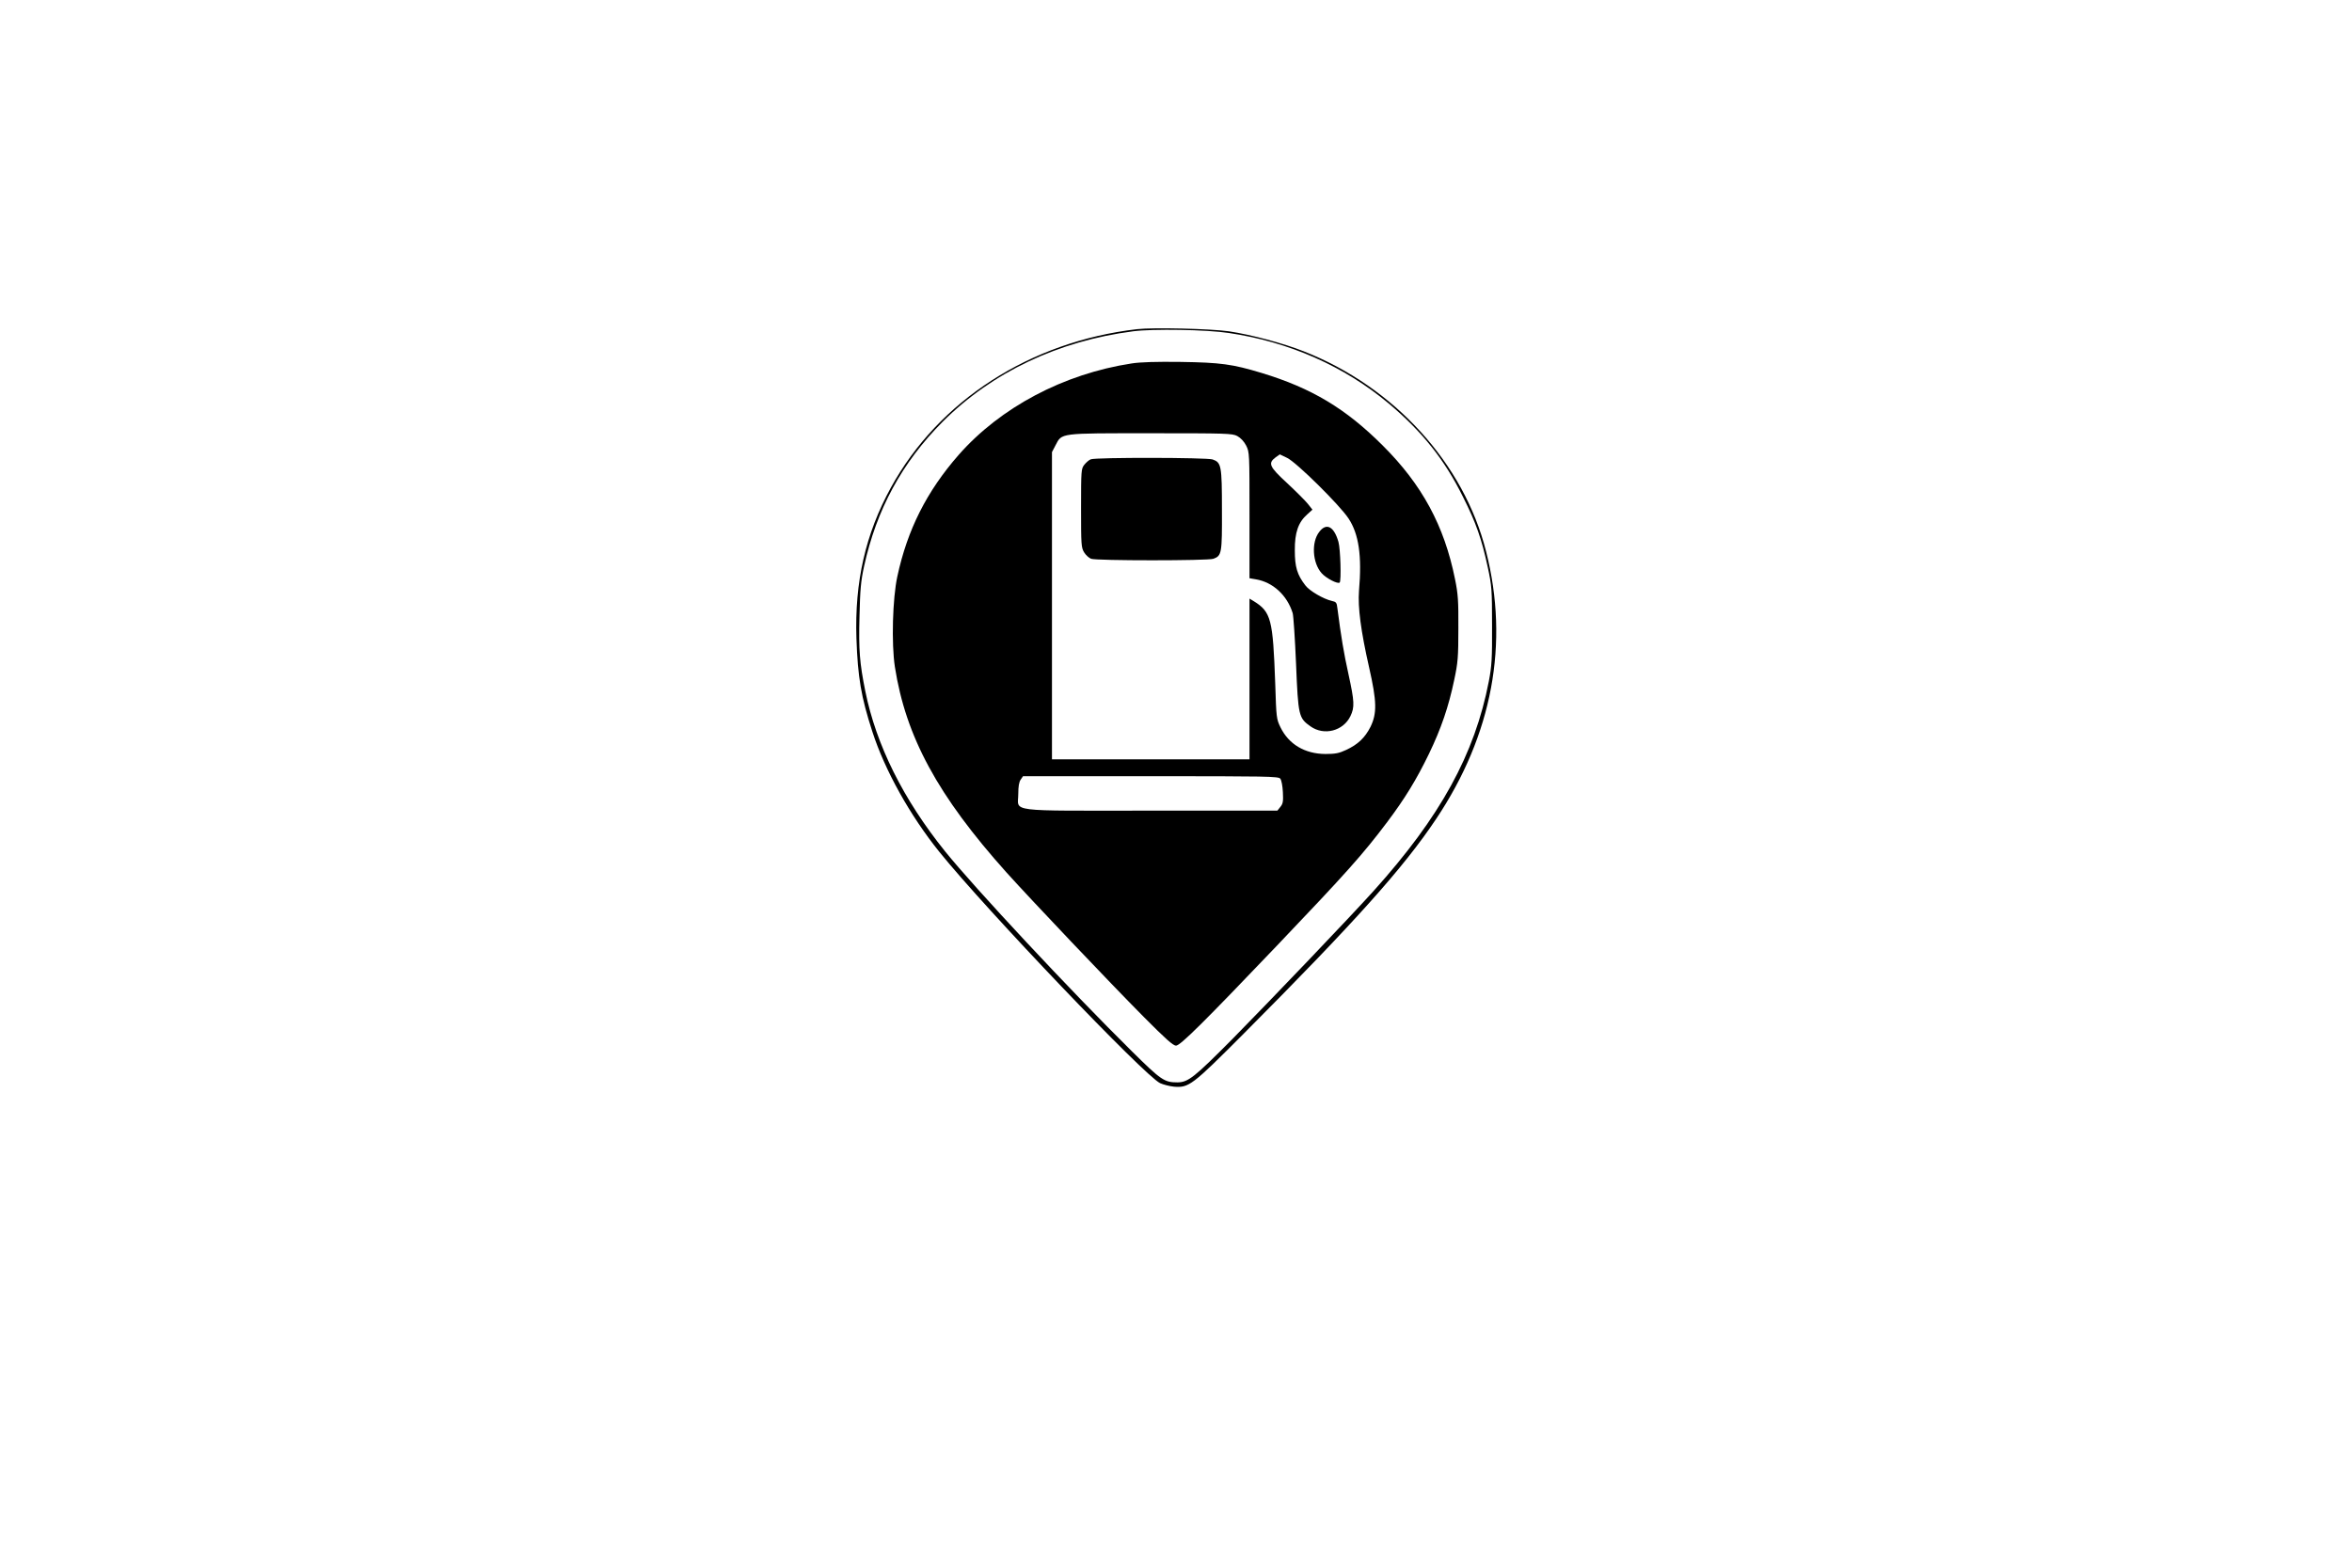
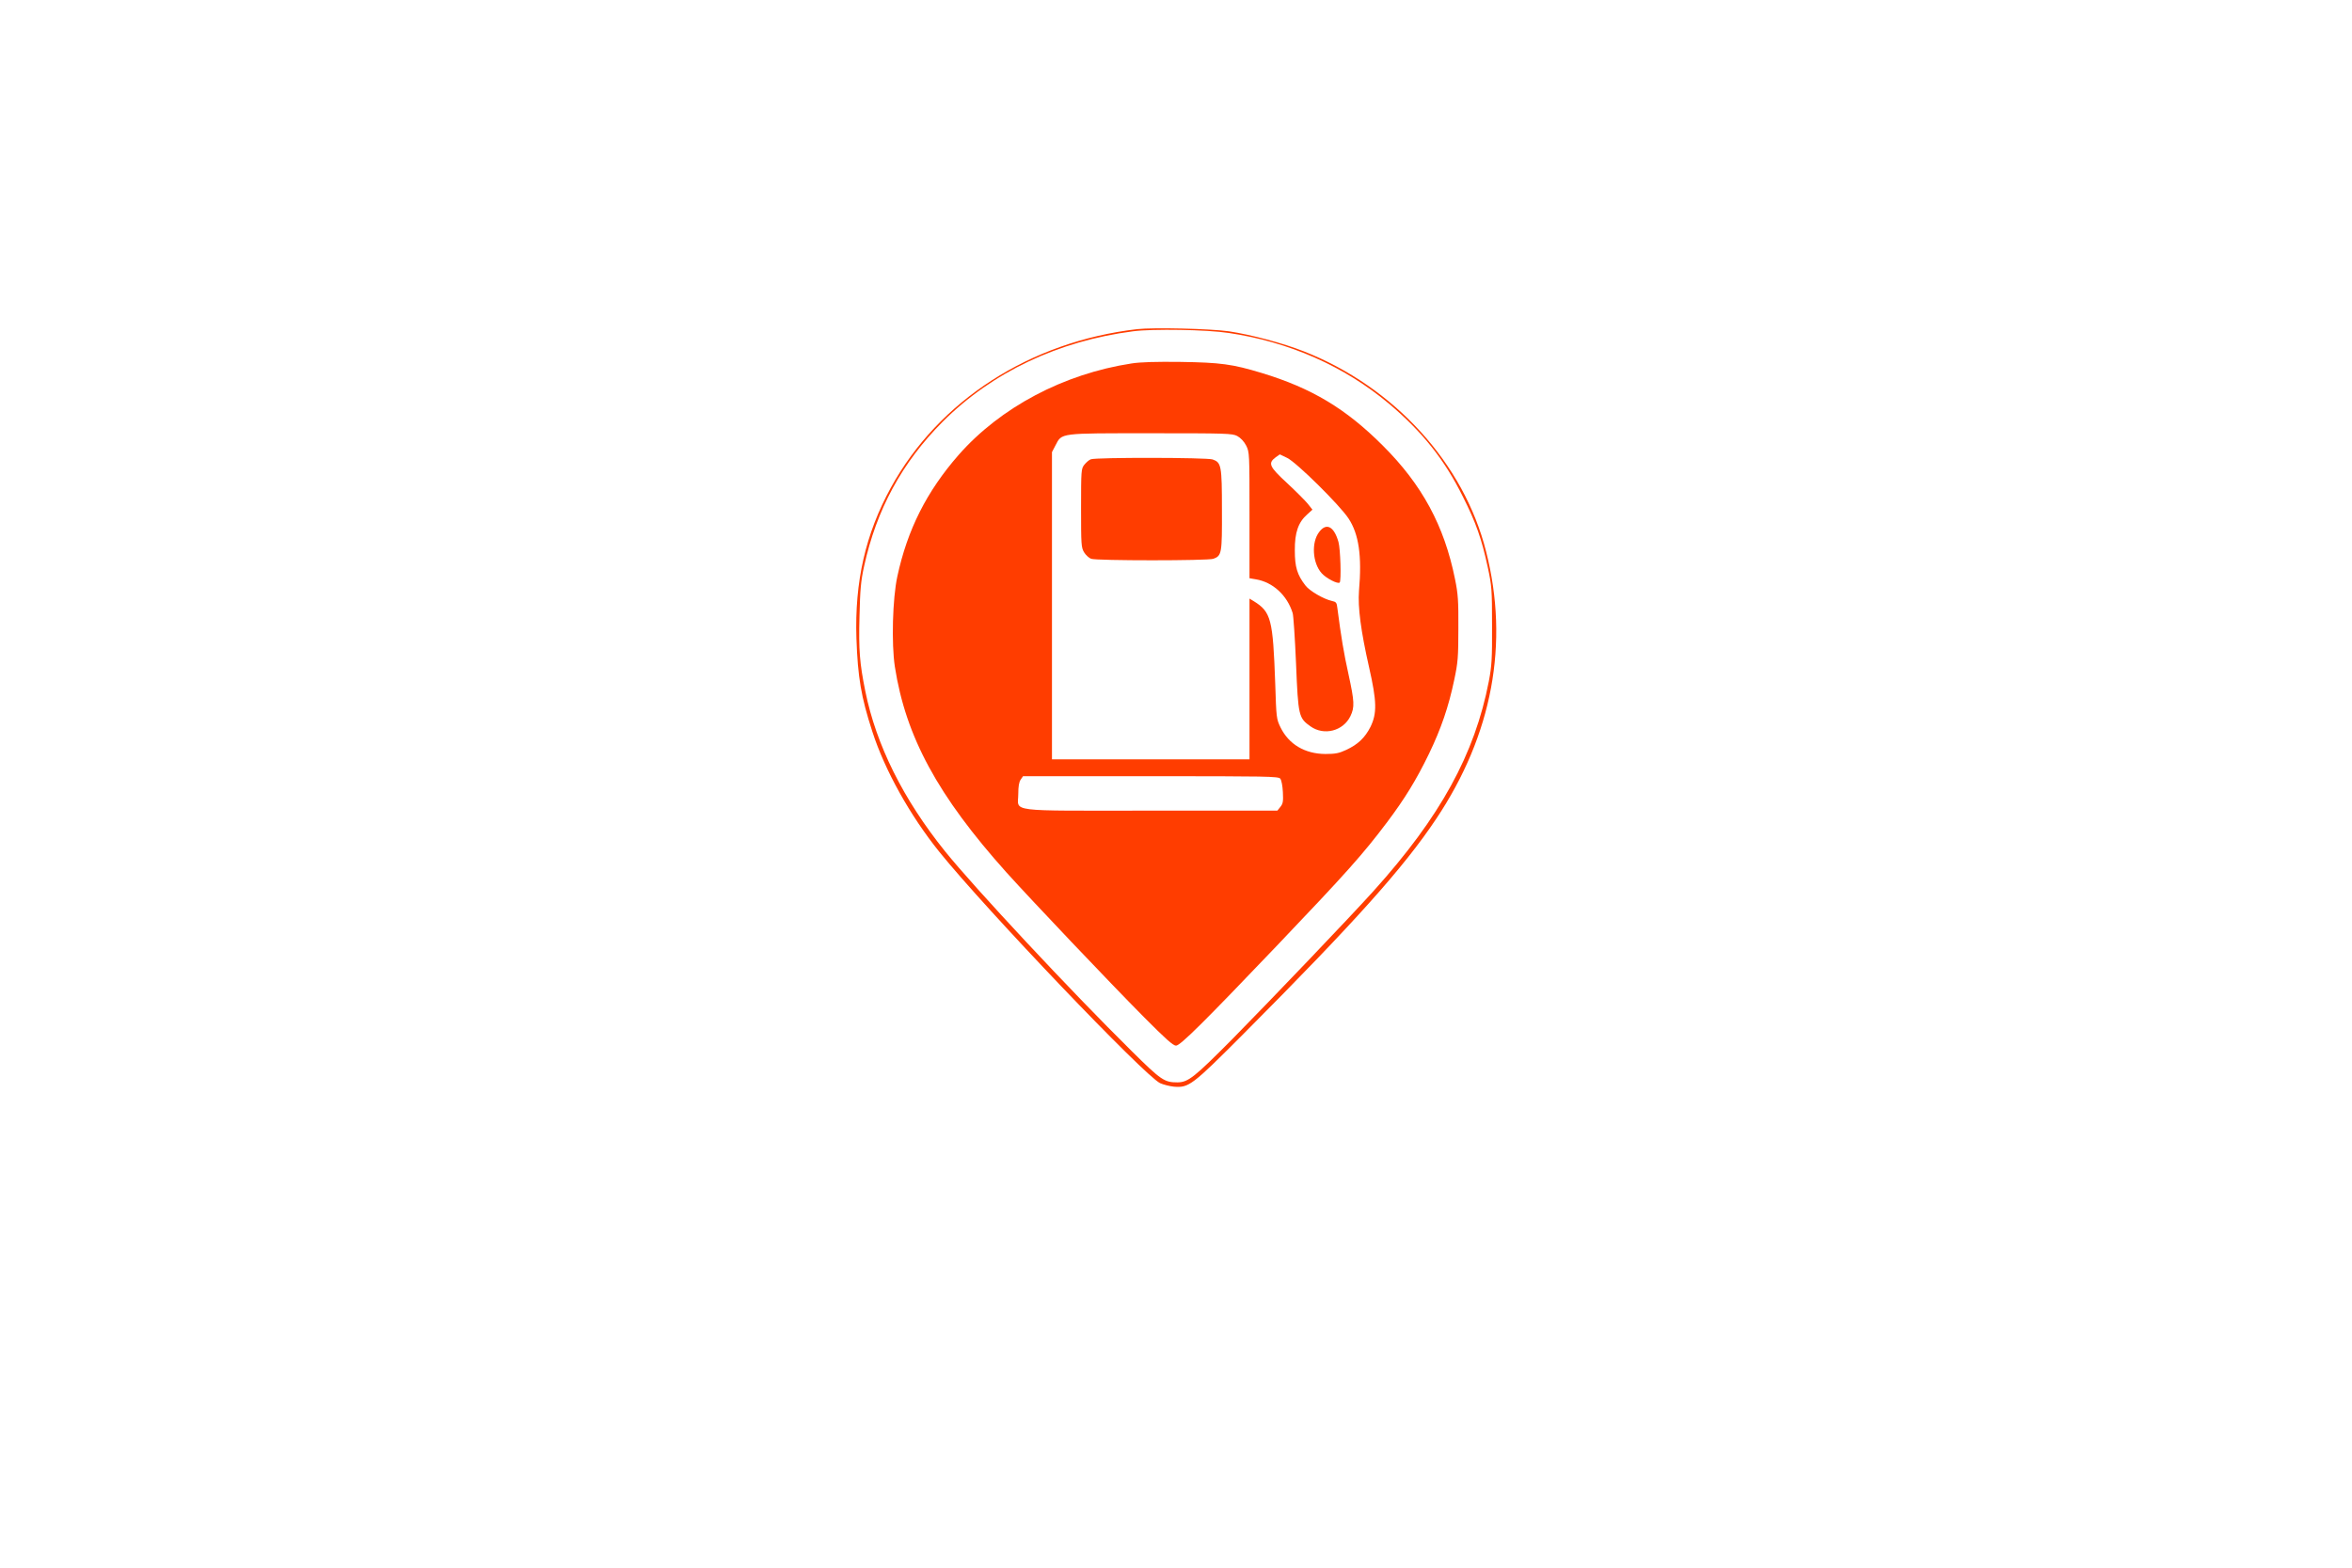
<svg xmlns="http://www.w3.org/2000/svg" version="1.0" width="1536pt" height="1024pt" viewBox="0 0 1536 1024" preserveAspectRatio="xMidYMid meet">
-   <g transform="translate(0,1024) scale(0.1,-0.1)" fill="#000000" stroke="none">
+   <g transform="translate(0,1024) scale(0.1,-0.1)" fill="#FF3D00" stroke="none">
    <path d="M7426 8090 c-698 -81 -1295 -465 -1608 -1035 -166 -303 -237 -615 -225 -985 9 -254 30 -381 104 -609 82 -254 247 -549 438 -786 304 -377 1339 -1461 1441 -1510 22 -10 62 -20 90 -23 98 -8 118 7 456 346 727 730 1044 1084 1257 1403 367 549 479 1147 326 1747 -145 576 -600 1075 -1190 1307 -137 54 -344 109 -490 131 -123 17 -491 26 -599 14z m599 -25 c394 -58 754 -217 1046 -462 219 -185 363 -366 483 -608 86 -171 122 -275 162 -460 26 -122 28 -145 28 -380 1 -218 -2 -265 -21 -365 -92 -477 -317 -886 -753 -1370 -151 -168 -667 -708 -919 -964 -252 -254 -291 -285 -361 -286 -86 0 -106 13 -299 204 -402 397 -1028 1068 -1219 1305 -273 339 -450 695 -521 1046 -37 184 -44 269 -38 489 4 175 9 231 30 327 81 371 248 678 514 945 322 322 754 527 1243 590 130 17 480 11 625 -11z" />
    <path d="M7390 7866 c-444 -68 -857 -287 -1130 -598 -208 -238 -334 -487 -400 -794 -31 -143 -39 -438 -16 -589 71 -457 280 -843 730 -1345 164 -182 667 -712 895 -942 142 -143 192 -188 211 -188 28 0 180 151 661 655 451 473 560 595 718 805 115 153 190 275 273 446 79 164 128 306 165 483 24 113 27 148 27 336 1 181 -2 226 -22 323 -70 348 -215 616 -472 872 -242 242 -465 375 -791 474 -192 58 -268 68 -529 72 -159 2 -263 -1 -320 -10z m690 -474 c22 -12 44 -35 58 -62 22 -44 22 -49 22 -456 l0 -411 41 -7 c111 -18 205 -104 241 -221 5 -16 15 -166 22 -331 14 -341 17 -354 95 -409 88 -62 213 -30 260 67 28 59 27 93 -13 276 -30 135 -48 243 -72 429 -4 37 -8 42 -37 48 -53 12 -145 65 -172 101 -54 70 -69 121 -69 229 -1 117 23 184 81 235 l34 31 -30 38 c-16 20 -78 82 -136 136 -116 107 -126 129 -74 168 l27 19 48 -23 c62 -30 344 -309 401 -396 67 -102 88 -243 68 -473 -8 -107 12 -261 66 -499 51 -224 52 -301 9 -389 -36 -71 -82 -115 -160 -151 -45 -21 -69 -26 -135 -26 -133 1 -238 63 -292 173 -27 55 -28 63 -35 287 -15 421 -27 468 -140 538 l-28 17 0 -525 0 -525 -645 0 -645 0 0 1003 0 1004 23 44 c43 82 20 79 622 79 494 0 533 -1 565 -18z m281 -2238 c8 -10 15 -48 17 -88 3 -60 1 -75 -16 -96 l-20 -25 -825 0 c-958 0 -867 -12 -867 109 0 49 5 79 16 94 l15 22 833 0 c760 0 835 -1 847 -16z" />
    <path d="M7124 7240 c-12 -4 -31 -21 -43 -36 -20 -26 -21 -36 -21 -283 0 -238 1 -258 20 -289 11 -18 32 -37 46 -42 33 -13 764 -13 798 0 55 20 57 35 56 320 0 290 -4 309 -61 329 -38 13 -763 14 -795 1z" />
    <path d="M8615 6765 c-52 -67 -44 -202 16 -269 29 -33 106 -73 118 -61 11 12 5 219 -8 265 -29 102 -79 128 -126 65z" />
  </g>
</svg>
